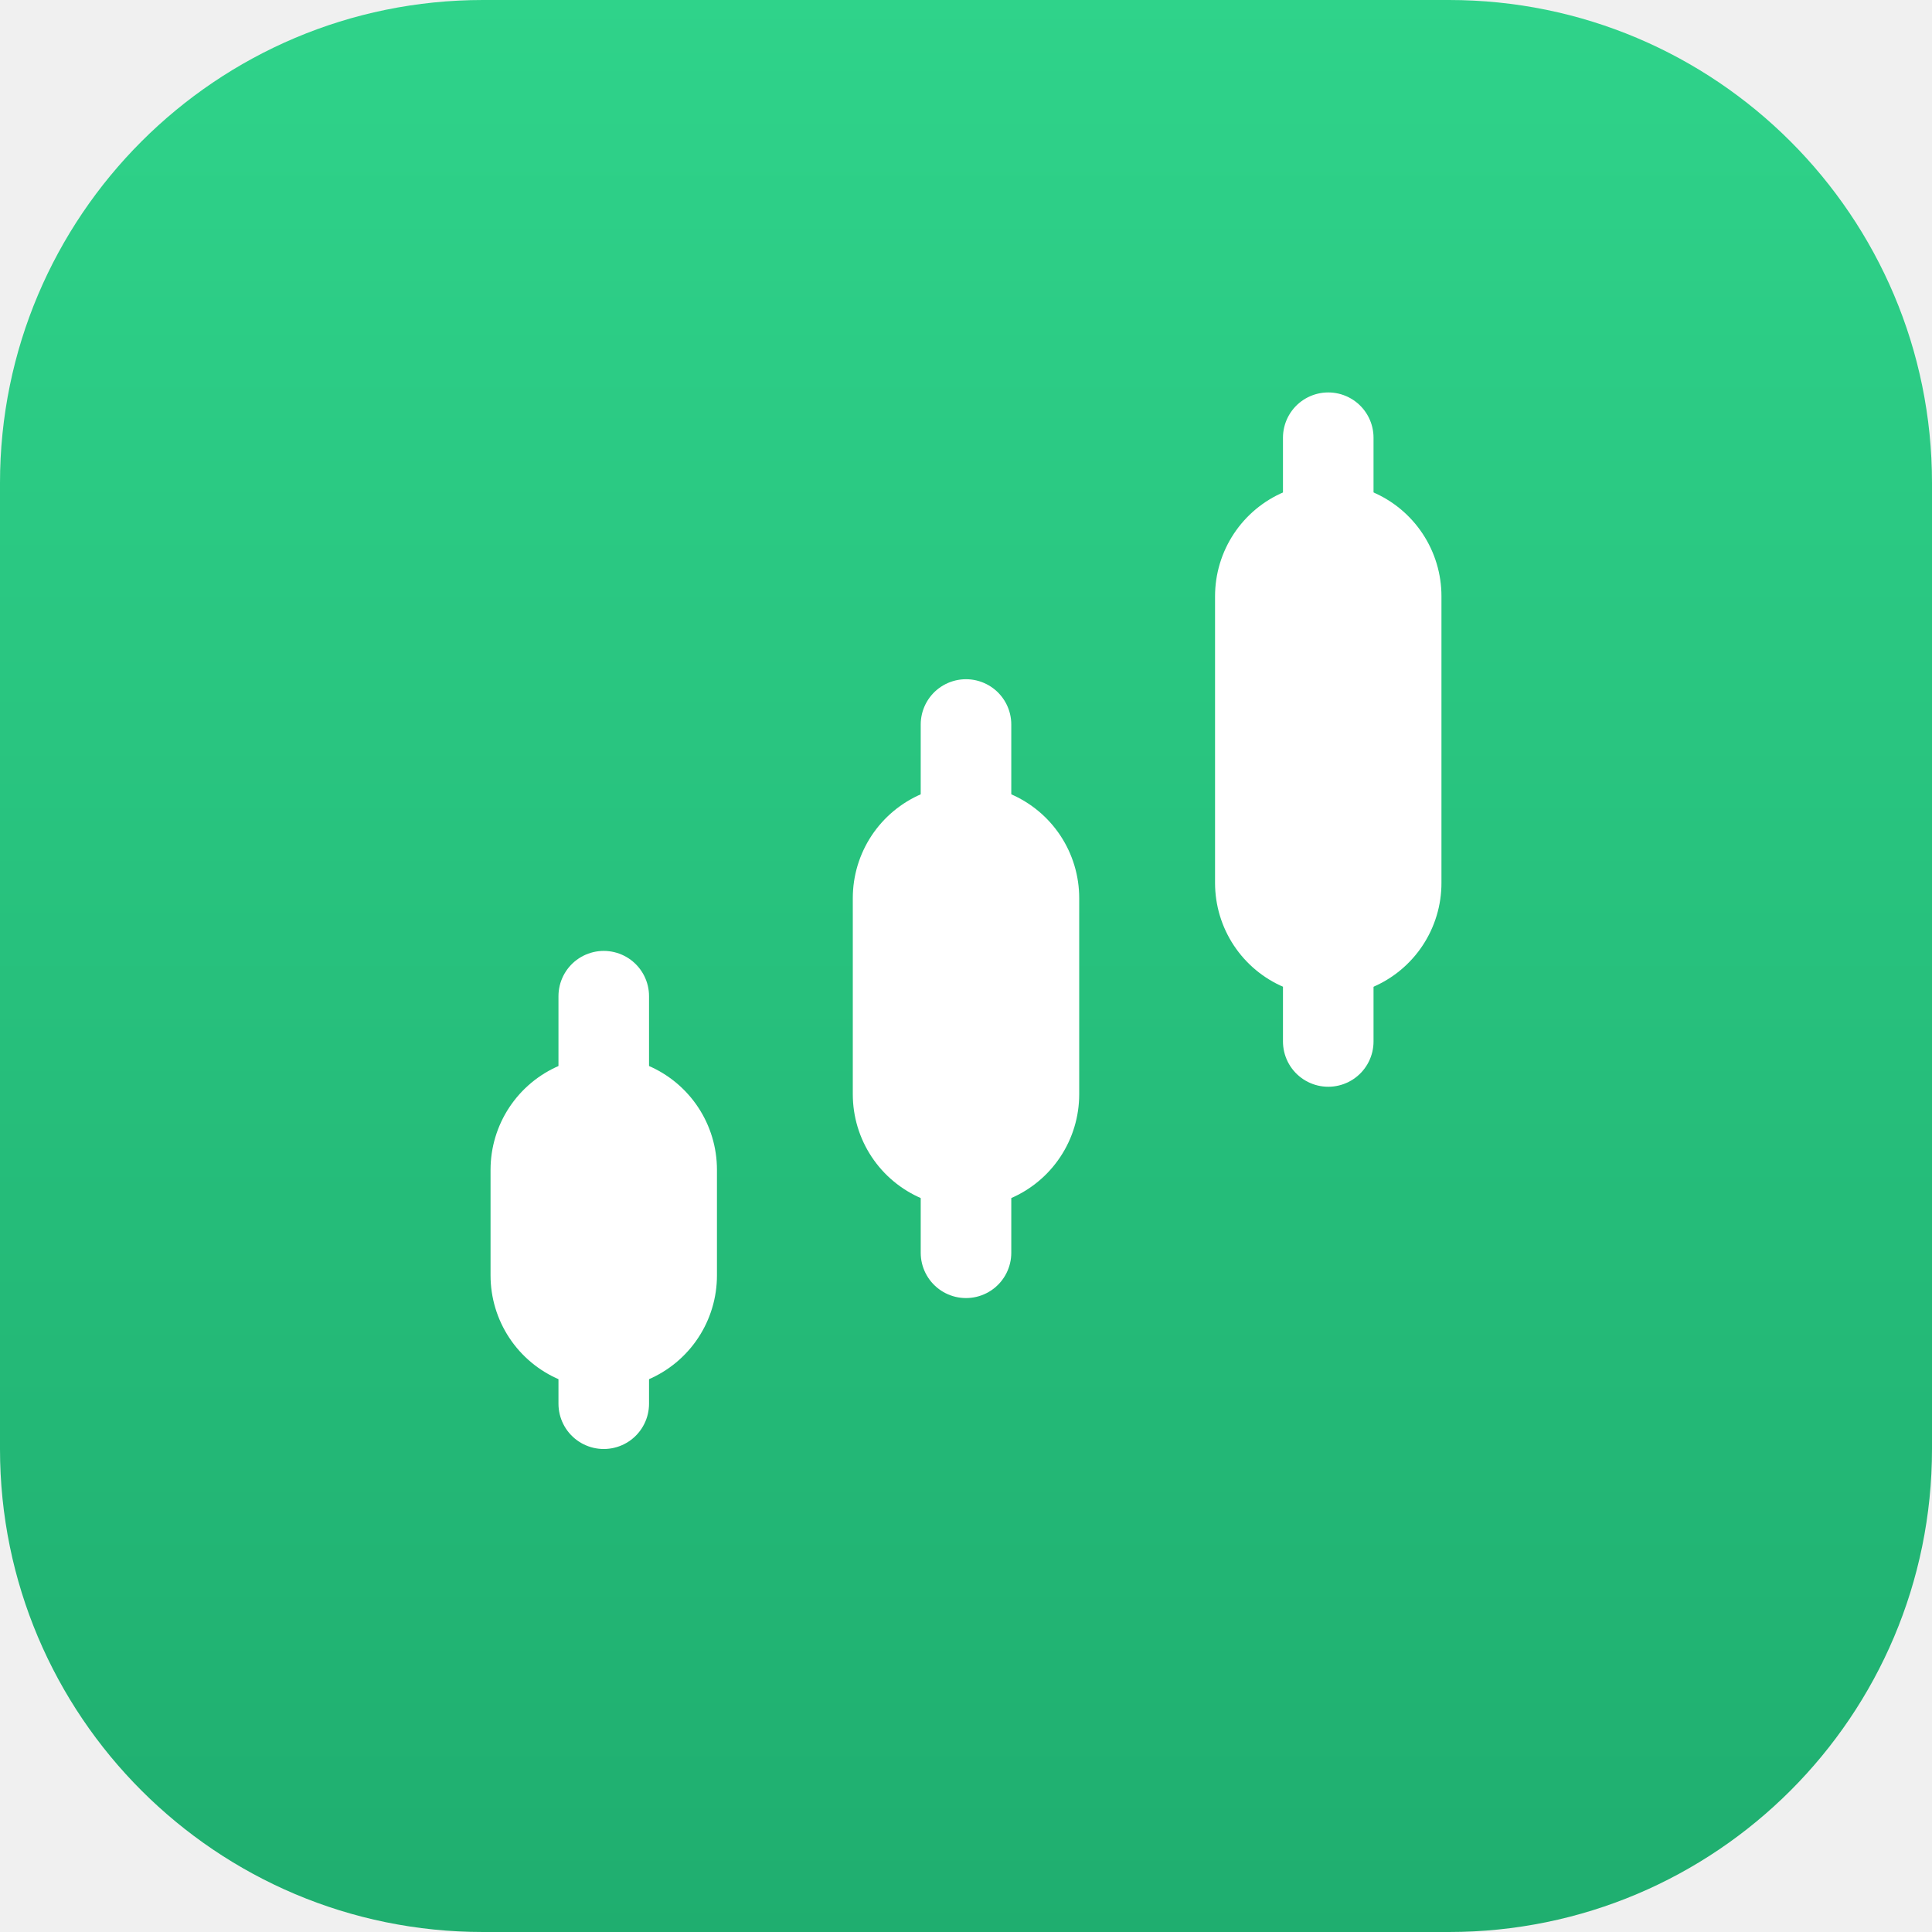
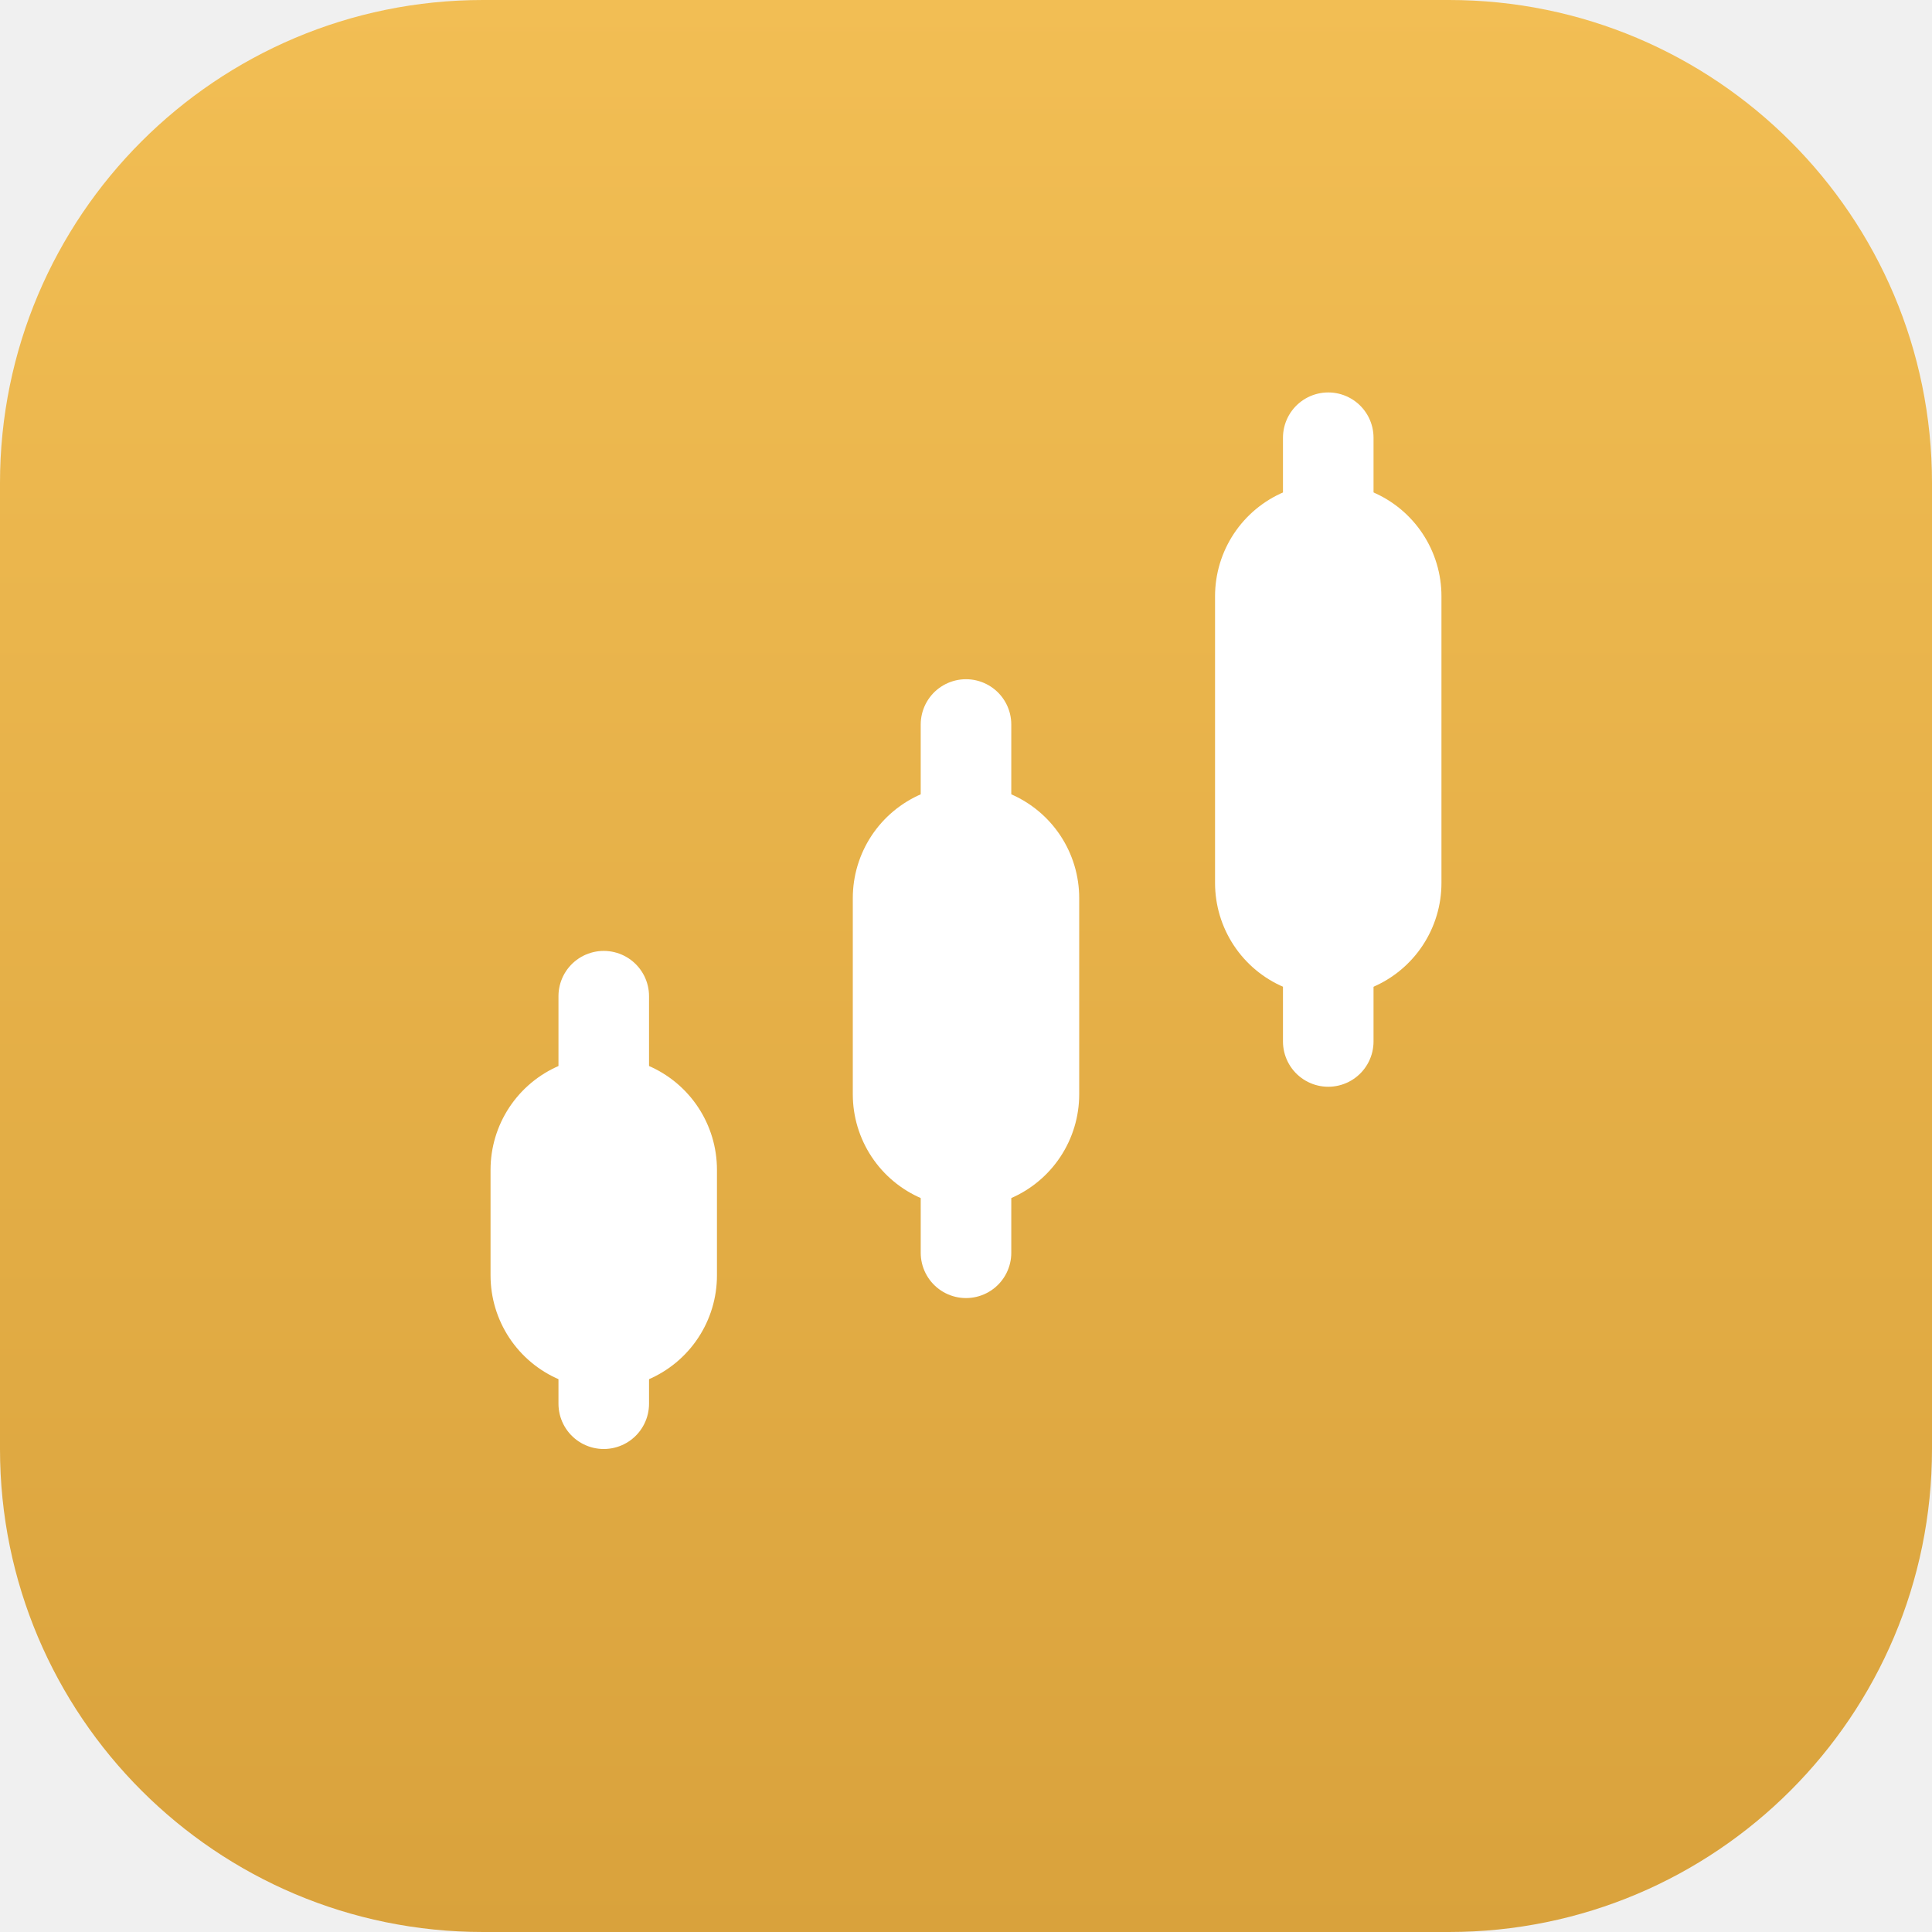
<svg xmlns="http://www.w3.org/2000/svg" viewBox="0 0 128 128" width="128" height="128">
  <defs>
    <linearGradient id="g" x1="0" y1="0" x2="0" y2="1">
-       <stop offset="0" stop-color="#2fd38a" />
-       <stop offset="1" stop-color="#1fae6f" />
+       <stop offset="0" stop-color="#f2be54" />
+       <stop offset="1" stop-color="#d9a23c" />
    </linearGradient>
  </defs>
  <rect width="128" height="128" rx="32" fill="url(#g)" />
  <path d="M40 66V93M64 48V83M88 29V69" fill="none" stroke="#fff" stroke-width="6" stroke-linecap="round" />
  <path d="M40 77.5V84.5M64 59.5V72.5M88 39.5V58.5" fill="none" stroke="#fff" stroke-width="15" stroke-linecap="round" />
</svg>
